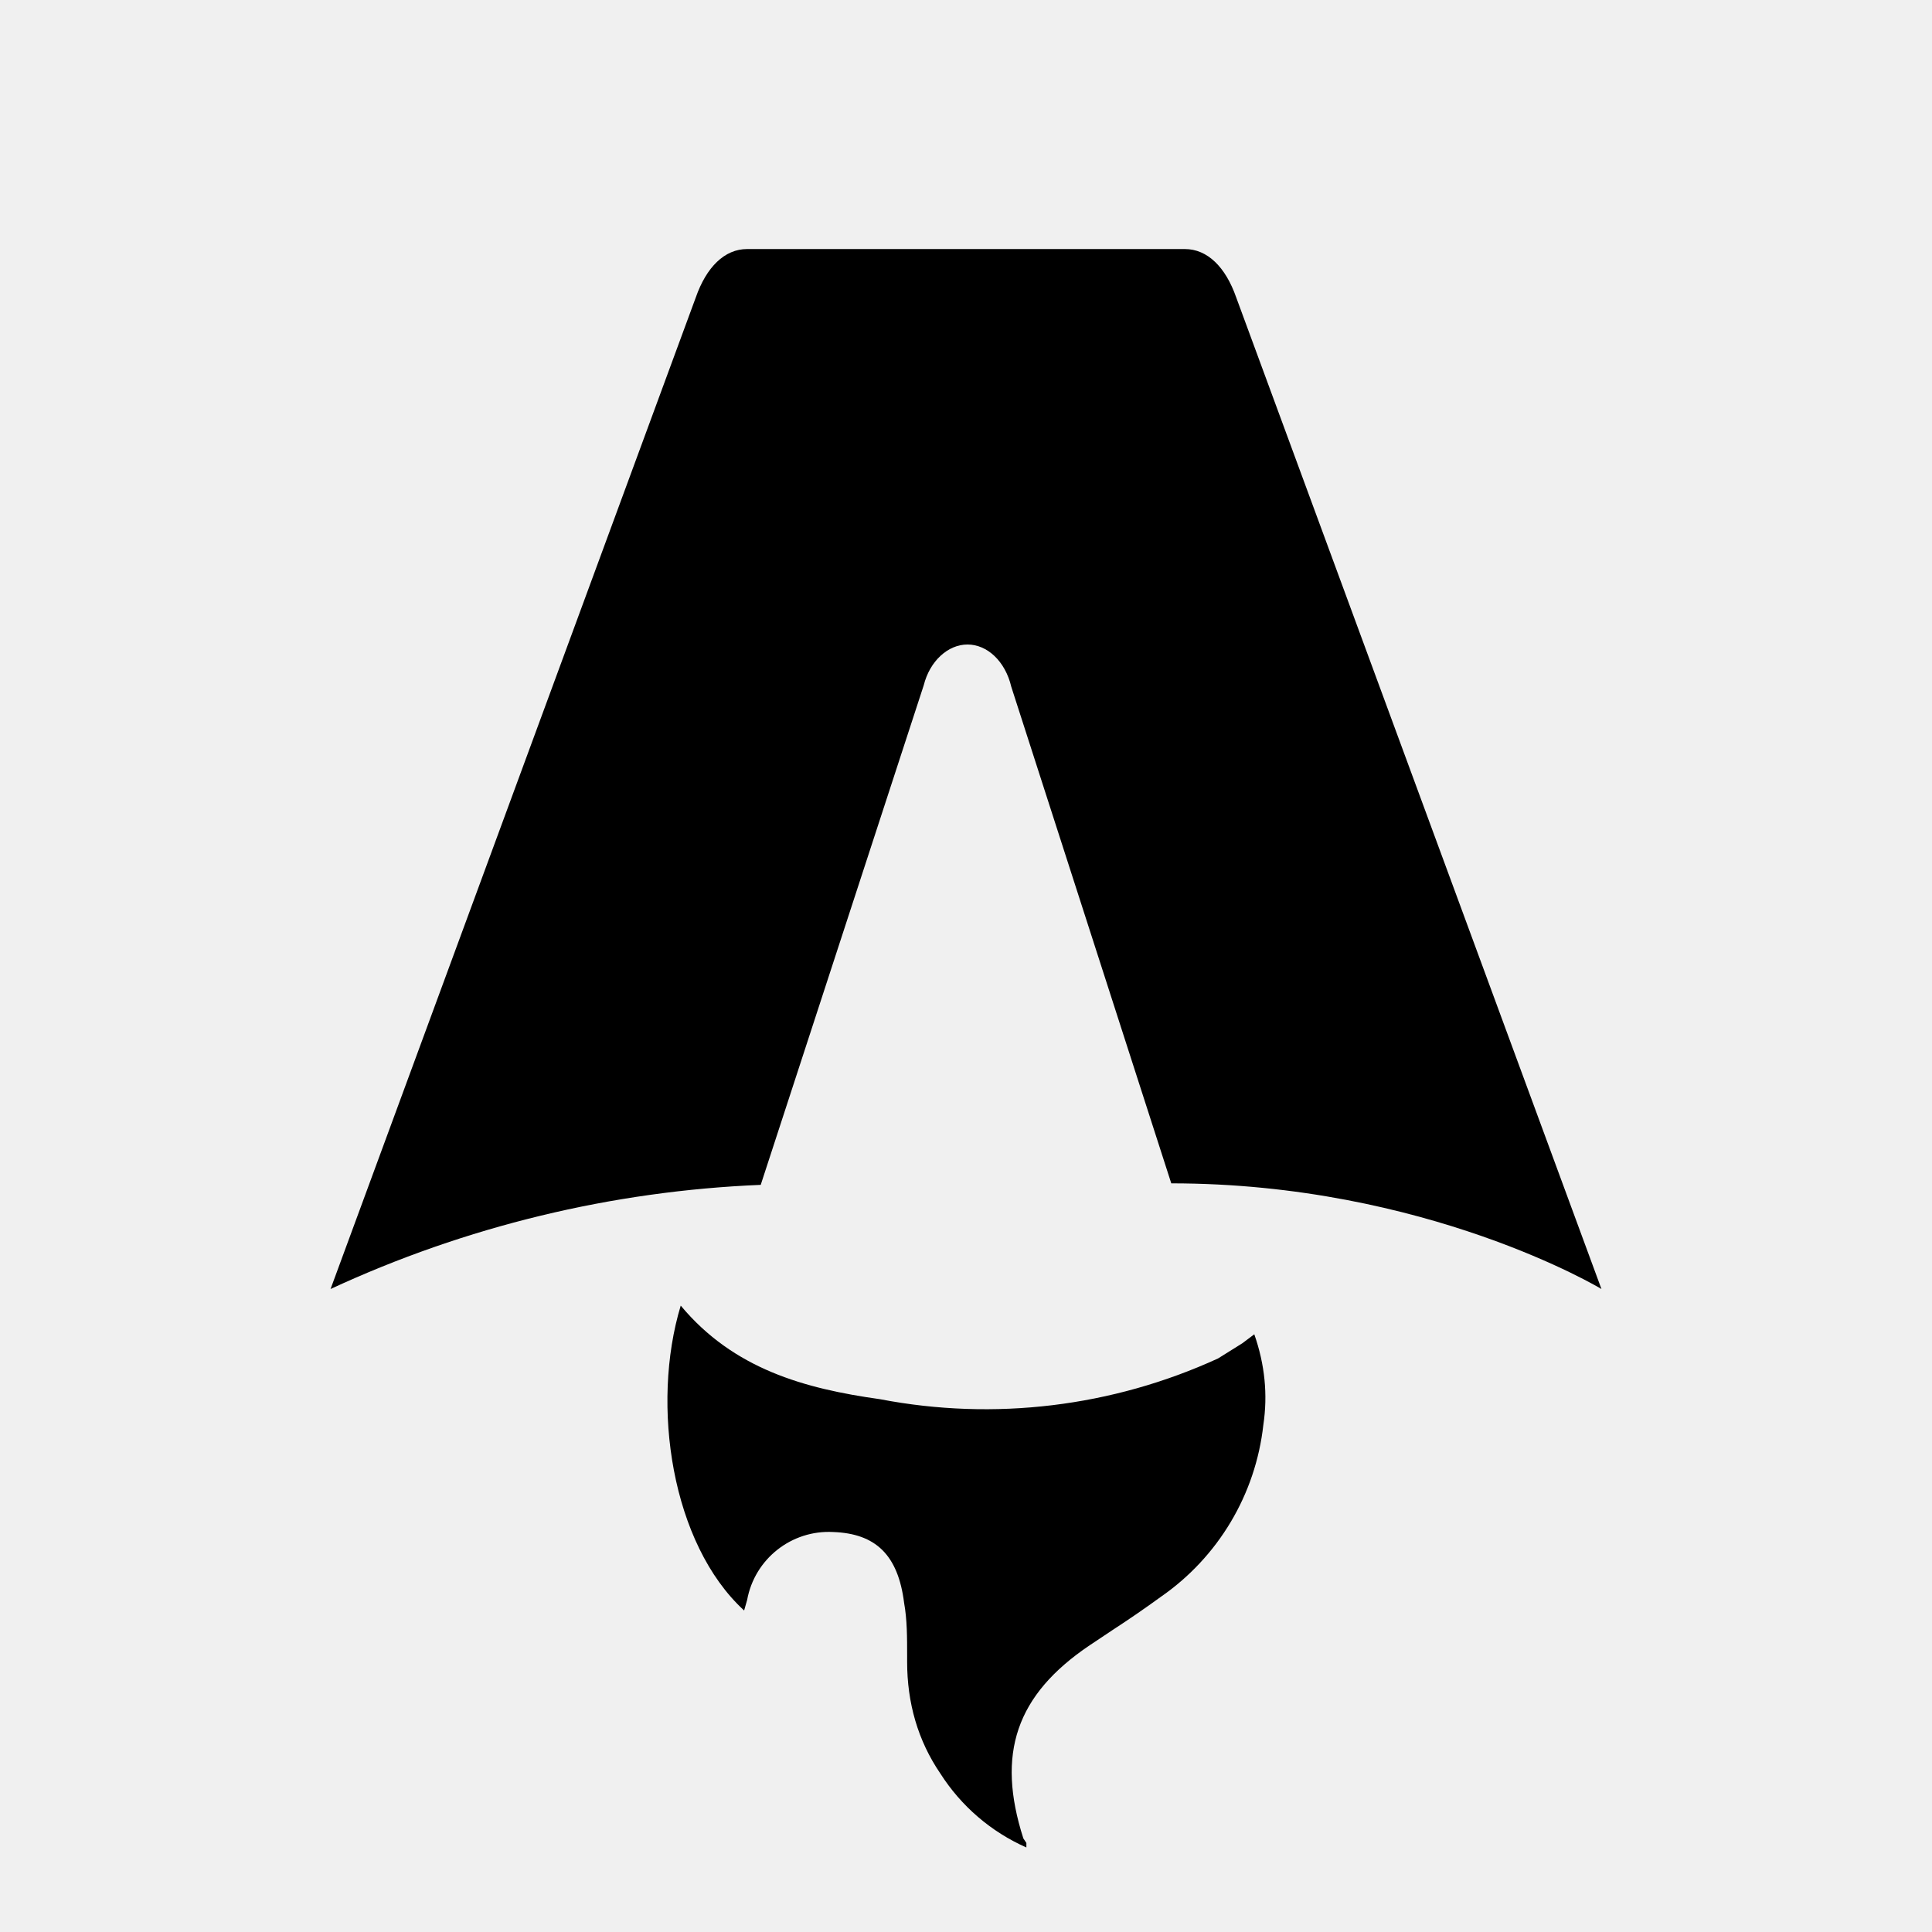
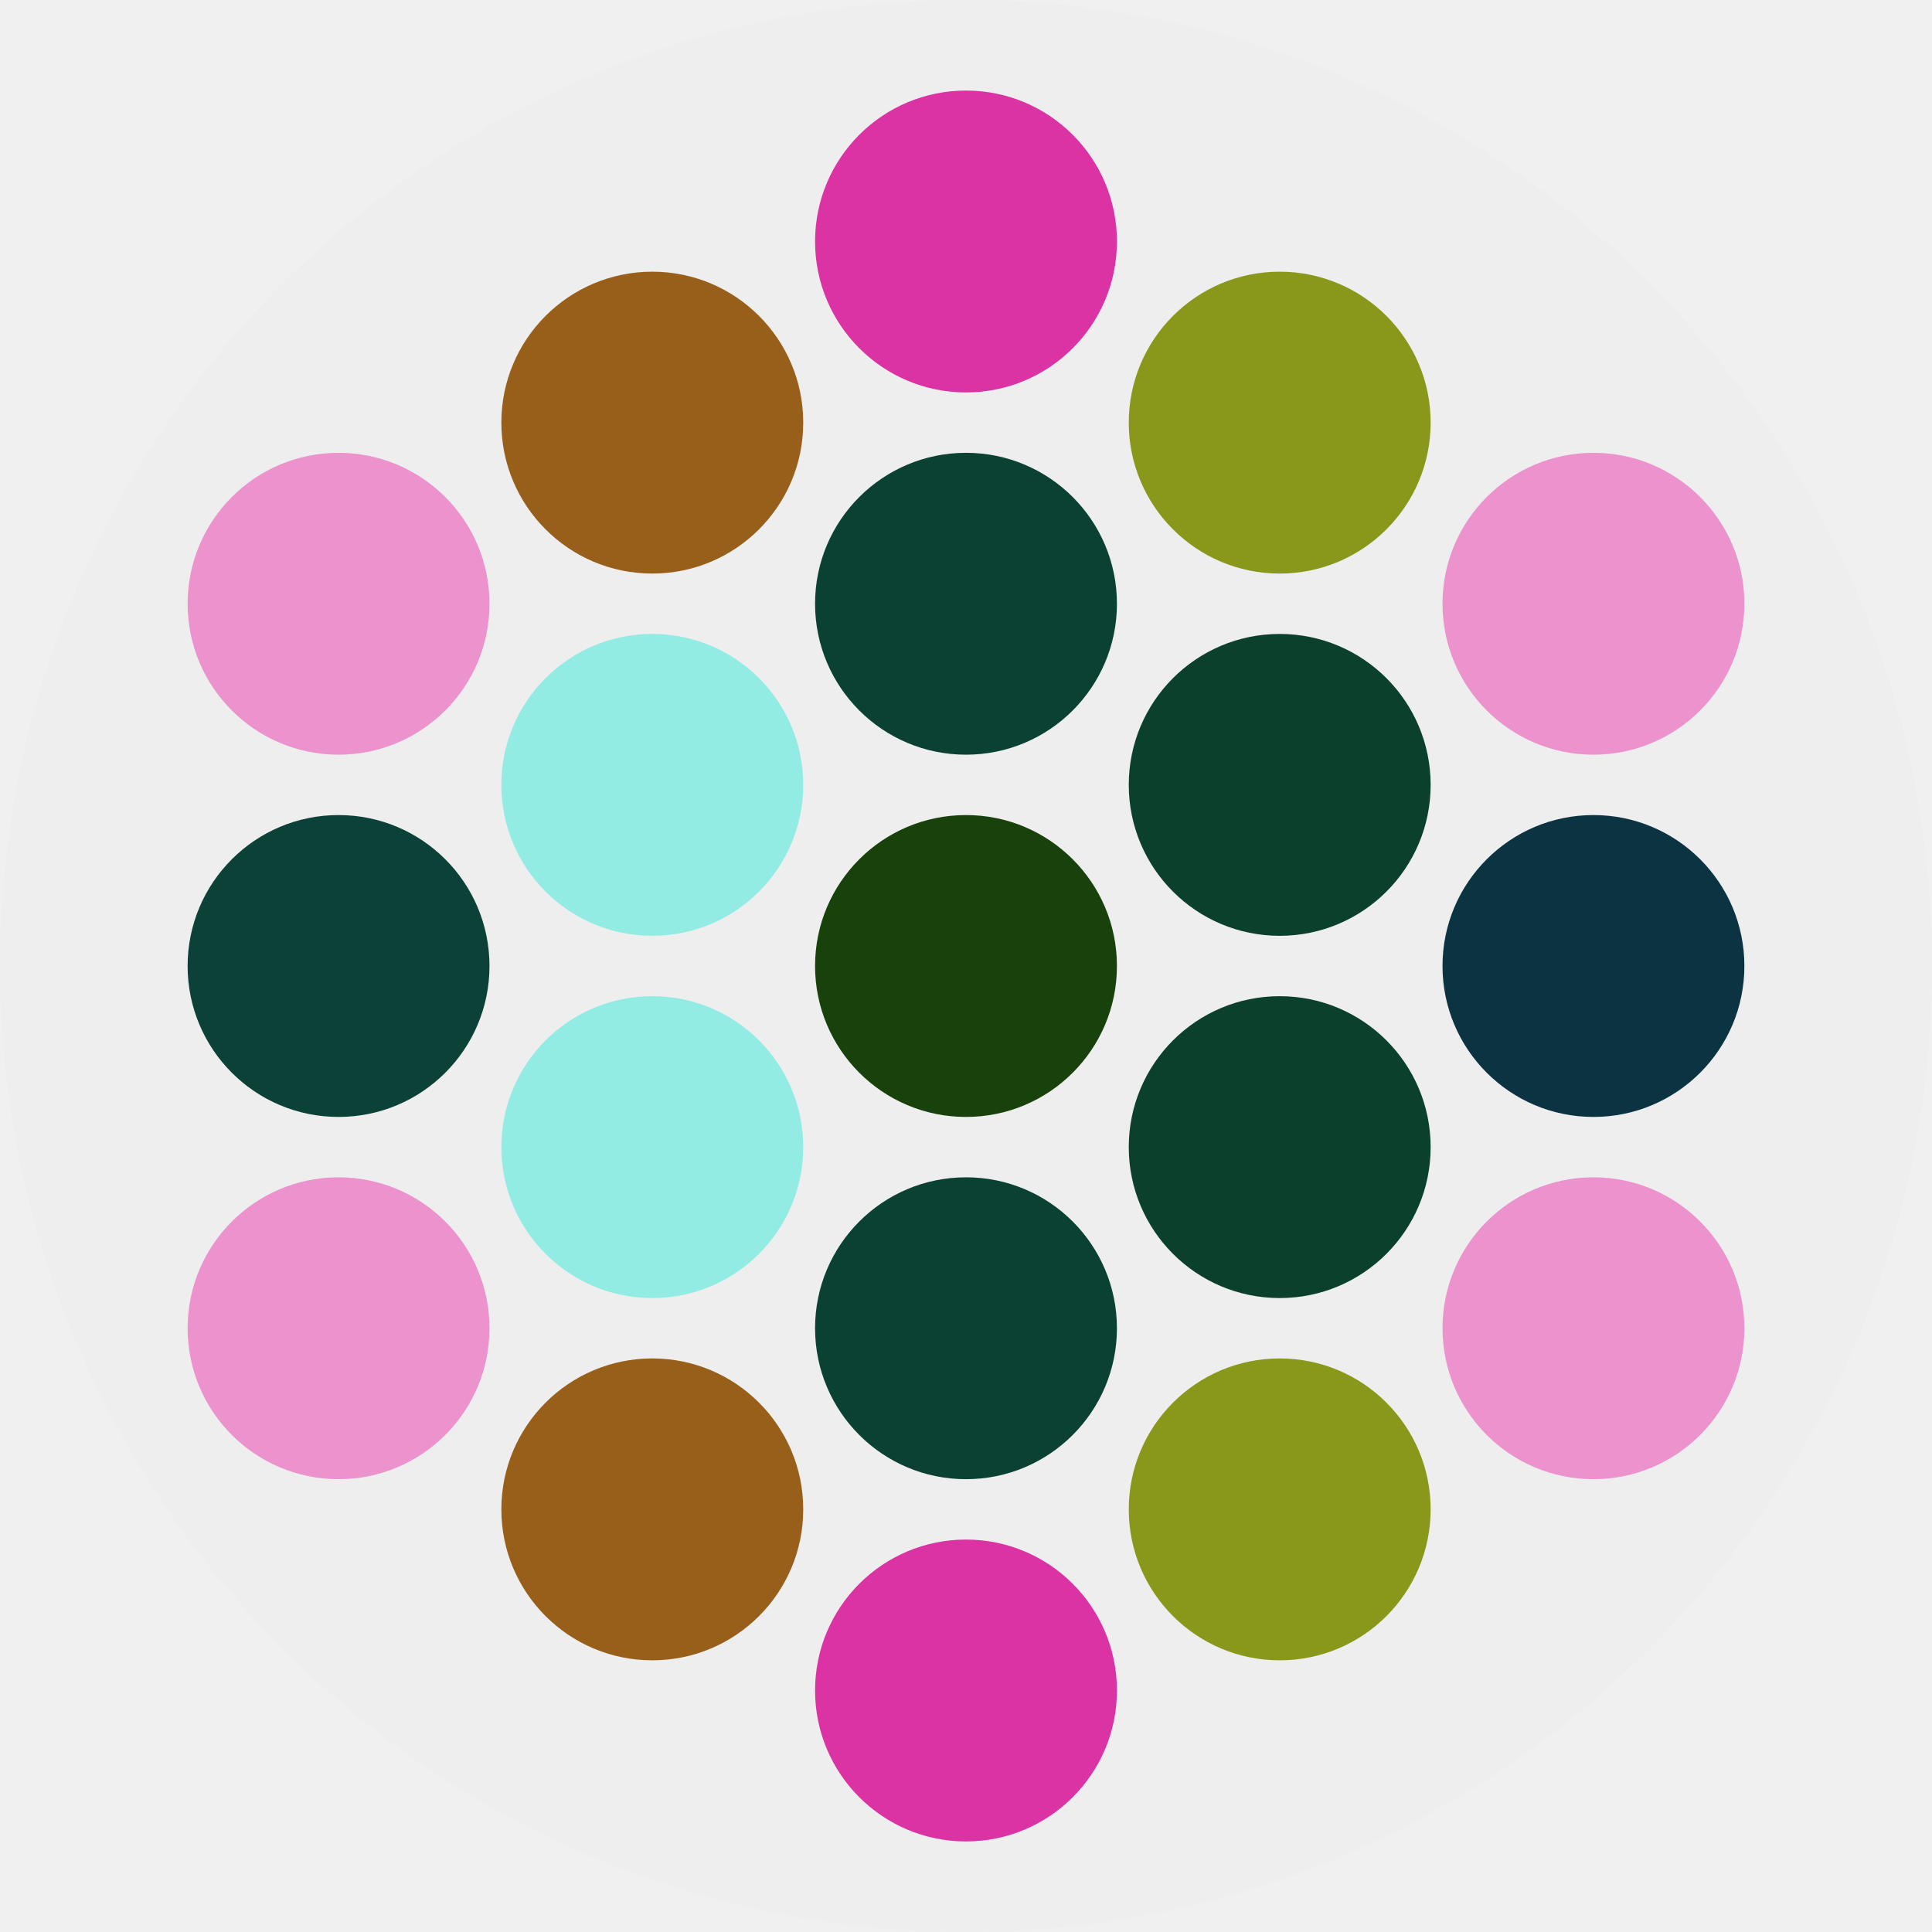
- <svg xmlns="http://www.w3.org/2000/svg" fill="none" viewBox="0 0 128 128">
-   <path d="M50.4 78.5a75.1 75.1 0 0 0-28.5 6.9l24.2-65.7c.7-2 1.9-3.2 3.4-3.2h29c1.5 0 2.7 1.2 3.4 3.2l24.2 65.7s-11.6-7-28.5-7L67 45.5c-.4-1.7-1.6-2.8-2.9-2.8-1.3 0-2.5 1.1-2.9 2.7L50.4 78.5Zm-1.1 28.2Zm-4.2-20.2c-2 6.6-.6 15.8 4.2 20.2a17.5 17.5 0 0 1 .2-.7 5.5 5.5 0 0 1 5.7-4.5c2.8.1 4.3 1.5 4.7 4.7.2 1.1.2 2.3.2 3.5v.4c0 2.7.7 5.2 2.2 7.4a13 13 0 0 0 5.7 4.9v-.3l-.2-.3c-1.8-5.6-.5-9.5 4.4-12.8l1.5-1a73 73 0 0 0 3.2-2.2 16 16 0 0 0 6.8-11.4c.3-2 .1-4-.6-6l-.8.6-1.6 1a37 37 0 0 1-22.4 2.7c-5-.7-9.7-2-13.2-6.2Z" />
-   <style>
-         path { fill: #000; }
-         @media (prefers-color-scheme: dark) {
-             path { fill: #FFF; }
-         }
-     </style>
+ <svg xmlns="http://www.w3.org/2000/svg" width="28" height="28" viewBox="0 0 64 64">
+   <circle cx="32" cy="32" r="32" fill="#eee" />
+   <circle cx="32" cy="8" r="5" fill="hsl(320, 70%, 53%)" />
+   <circle cx="32" cy="20" r="5" fill="hsl(163, 70%, 15%)" />
+   <circle cx="21.608" cy="14" r="5" fill="hsl(33, 70%, 35%)" />
+   <circle cx="11.215" cy="20" r="5" fill="hsl(320, 70%, 75%)" />
+   <circle cx="21.608" cy="26" r="5" fill="hsl(174, 70%, 75%)" />
+   <circle cx="11.215" cy="32" r="5" fill="hsl(168, 70%, 15%)" />
+   <circle cx="11.215" cy="44" r="5" fill="hsl(320, 70%, 75%)" />
+   <circle cx="21.608" cy="38" r="5" fill="hsl(174, 70%, 75%)" />
+   <circle cx="21.608" cy="50" r="5" fill="hsl(33, 70%, 35%)" />
+   <circle cx="32" cy="56" r="5" fill="hsl(320, 70%, 53%)" />
+   <circle cx="32" cy="44" r="5" fill="hsl(163, 70%, 15%)" />
+   <circle cx="42.392" cy="50" r="5" fill="hsl(67, 70%, 35%)" />
+   <circle cx="52.785" cy="44" r="5" fill="hsl(320, 70%, 75%)" />
+   <circle cx="42.392" cy="38" r="5" fill="hsl(157, 70%, 15%)" />
+   <circle cx="52.785" cy="32" r="5" fill="hsl(196, 70%, 15%)" />
+   <circle cx="52.785" cy="20" r="5" fill="hsl(320, 70%, 75%)" />
+   <circle cx="42.392" cy="26" r="5" fill="hsl(157, 70%, 15%)" />
+   <circle cx="42.392" cy="14" r="5" fill="hsl(67, 70%, 35%)" />
+   <circle cx="32" cy="32" r="5" fill="hsl(106, 70%, 15%)" />
</svg>
